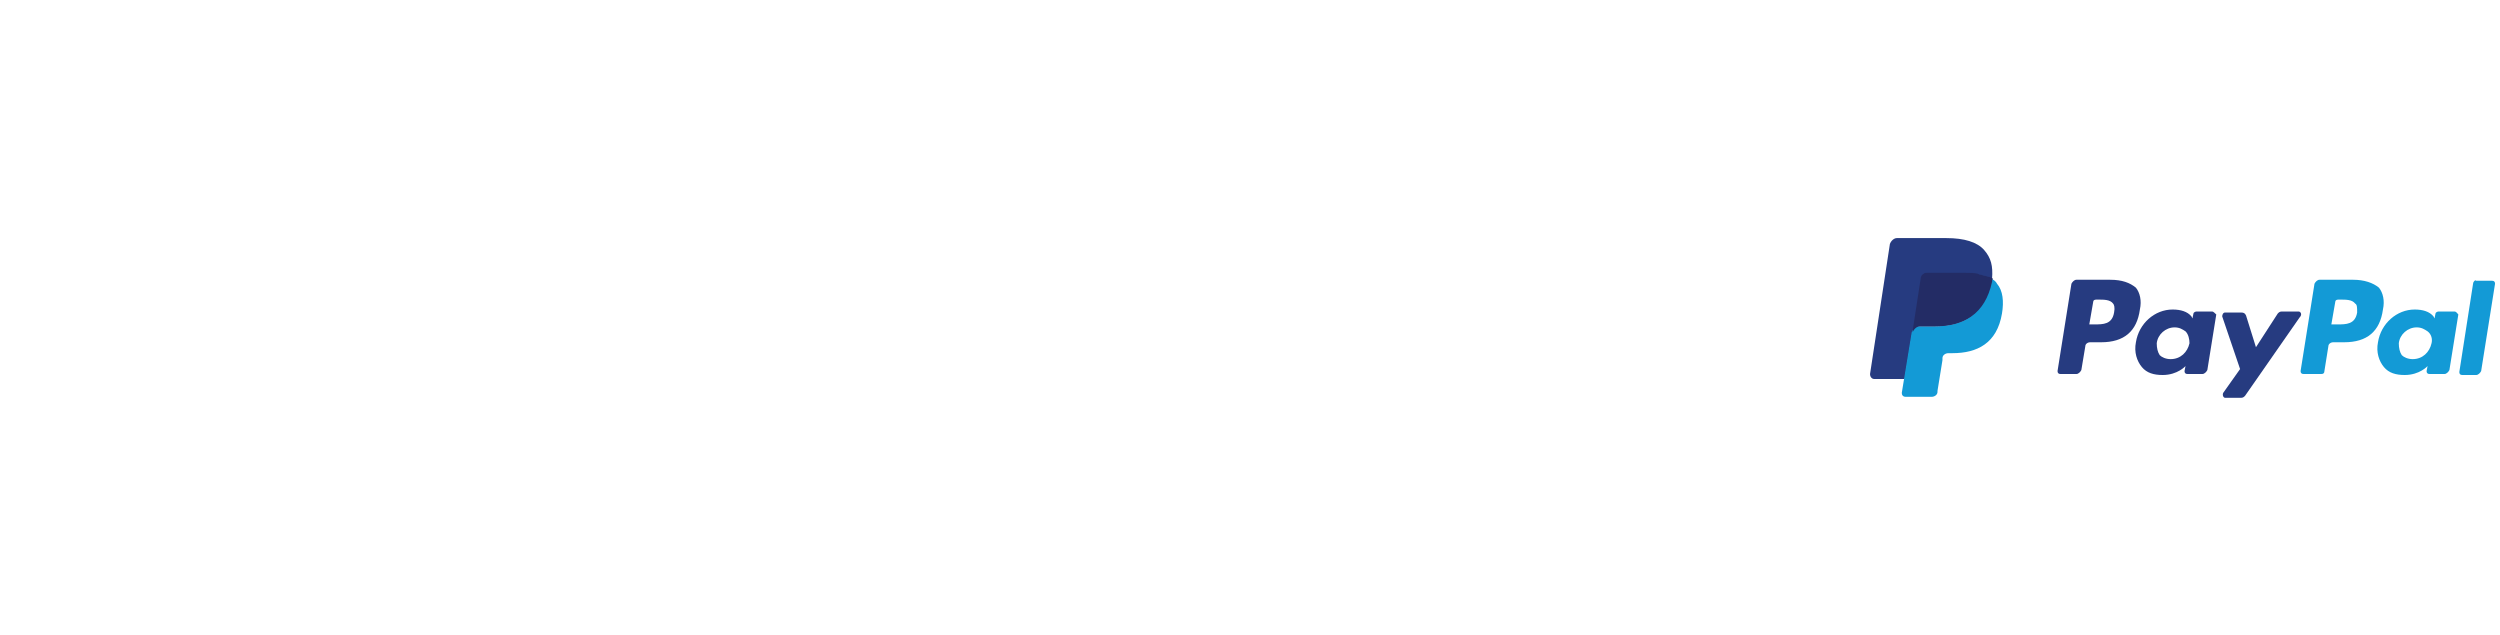
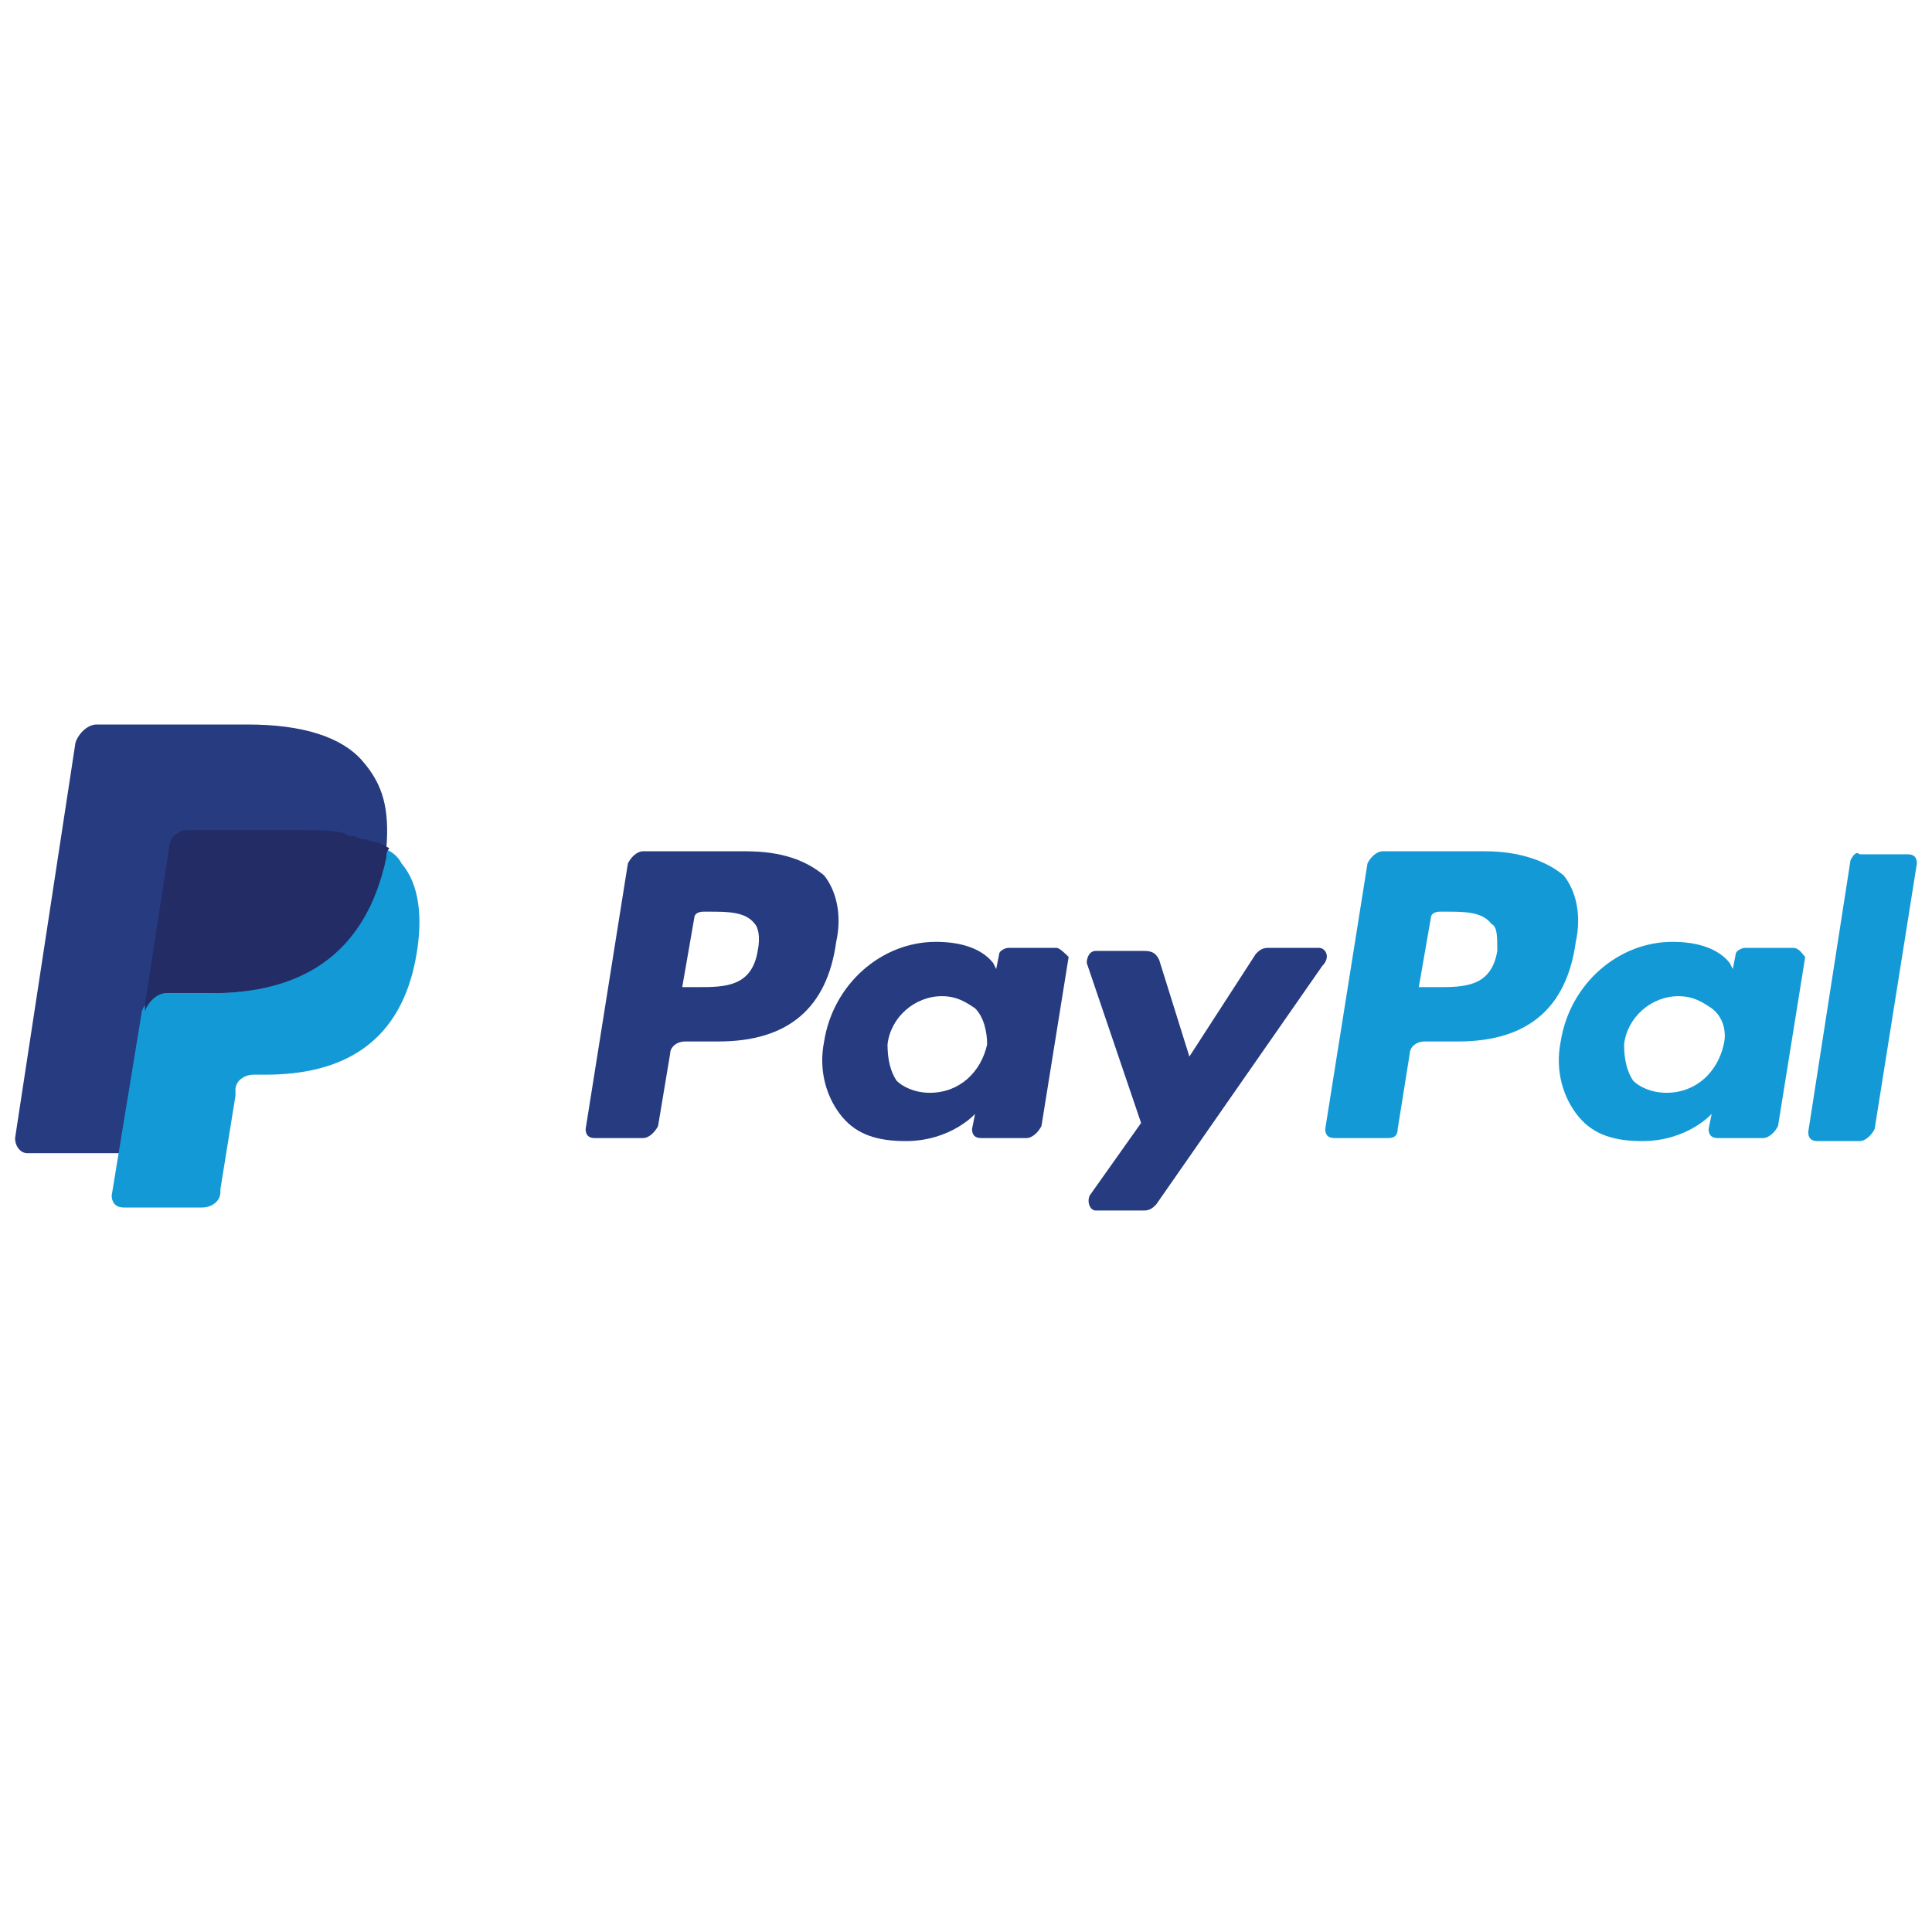
- <svg xmlns="http://www.w3.org/2000/svg" preserveAspectRatio="xMidYMid meet" style="width: inherit; height: inherit">
-   <g id="tuiIconPayPal">
-     <svg x="50%" y="50%" overflow="visible" preserveAspectRatio="xMidYMid meet" style="width: inherit; height: inherit" viewBox="0 0 32 32">
-       <svg x="-16" y="-16">
-         <svg viewBox="0 0 64 64">
-           <path vector-effect="non-scaling-stroke" d="M49.2 28.2h-3.4c-.2 0-.4.2-.5.4l-1.4 8.8c0 .2.1.3.3.3H46c.2 0 .3-.1.3-.3l.4-2.5c0-.2.2-.4.5-.4h1.1c2.3 0 3.6-1.1 3.9-3.3.2-.9 0-1.7-.4-2.2-.6-.5-1.5-.8-2.6-.8m.4 3.3c-.2 1.2-1.1 1.2-2 1.2H47l.4-2.3c0-.1.1-.2.3-.2h.2c.6 0 1.2 0 1.5.4.2.1.2.4.2.9" fill="#139AD6" />
-           <path vector-effect="non-scaling-stroke" d="M24.7 28.2h-3.4c-.2 0-.4.2-.5.4l-1.4 8.8c0 .2.1.3.3.3h1.6c.2 0 .4-.2.5-.4l.4-2.4c0-.2.2-.4.5-.4h1.1c2.3 0 3.6-1.1 3.9-3.3.2-.9 0-1.7-.4-2.2-.6-.5-1.4-.8-2.6-.8m.4 3.3c-.2 1.2-1.1 1.2-2 1.2h-.5l.4-2.3c0-.1.1-.2.3-.2h.2c.6 0 1.2 0 1.5.4.1.1.2.4.1.9M35 31.4h-1.6c-.1 0-.3.1-.3.2l-.1.5-.1-.2c-.4-.5-1.1-.7-1.9-.7-1.8 0-3.4 1.4-3.7 3.3-.2 1 .1 1.9.6 2.5.5.6 1.2.8 2.1.8 1.5 0 2.3-.9 2.3-.9l-.1.5c0 .2.1.3.3.3H34c.2 0 .4-.2.5-.4l.9-5.6c-.1-.1-.3-.3-.4-.3m-2.3 3.2c-.2.9-.9 1.6-1.9 1.6-.5 0-.9-.2-1.1-.4-.2-.3-.3-.7-.3-1.2.1-.9.9-1.6 1.8-1.6.5 0 .8.2 1.1.4.3.3.4.8.4 1.2" fill="#263B80" />
-           <path vector-effect="non-scaling-stroke" d="M59.4 31.4h-1.6c-.1 0-.3.1-.3.2l-.1.5-.1-.2c-.4-.5-1.1-.7-1.9-.7-1.8 0-3.4 1.4-3.7 3.3-.2 1 .1 1.9.6 2.5.5.6 1.2.8 2.1.8 1.5 0 2.3-.9 2.3-.9l-.1.5c0 .2.1.3.3.3h1.5c.2 0 .4-.2.5-.4l.9-5.6c-.1-.1-.2-.3-.4-.3m-2.3 3.2c-.2.9-.9 1.6-1.9 1.6-.5 0-.9-.2-1.1-.4-.2-.3-.3-.7-.3-1.2.1-.9.9-1.6 1.8-1.6.5 0 .8.2 1.1.4.4.3.5.8.4 1.2" fill="#139AD6" />
-           <path vector-effect="non-scaling-stroke" d="M43.7 31.4H42c-.2 0-.3.1-.4.2L39.4 35l-1-3.2c-.1-.2-.2-.3-.5-.3h-1.6c-.2 0-.3.2-.3.4l1.8 5.3-1.7 2.4c-.1.2 0 .5.2.5h1.6c.2 0 .3-.1.4-.2l5.5-7.9c.3-.3.1-.6-.1-.6" fill="#263B80" />
-           <path vector-effect="non-scaling-stroke" d="m61.3 28.5-1.4 9c0 .2.1.3.3.3h1.4c.2 0 .4-.2.5-.4l1.4-8.8c0-.2-.1-.3-.3-.3h-1.6c-.1-.1-.2 0-.3.2" fill="#139AD6" />
-           <path vector-effect="non-scaling-stroke" d="M12 25.2c-.7-.8-2-1.2-3.8-1.2h-5c-.3 0-.6.3-.7.6l-2 13.1c0 .3.2.5.4.5H4l.8-4.9v.2c.1-.3.4-.6.7-.6H7c2.9 0 5.1-1.2 5.8-4.5v-.3c-.1 0-.1 0 0 0 .1-1.3-.1-2.1-.8-2.9" fill="#263B80" />
-           <path vector-effect="non-scaling-stroke" d="M12.7 28.1v.3c-.7 3.4-2.9 4.5-5.8 4.5H5.4c-.3 0-.6.3-.7.6l-1 6.1c0 .2.1.4.4.4h2.6c.3 0 .6-.2.6-.5v-.1l.5-3.1v-.2c0-.3.3-.5.6-.5h.4c2.5 0 4.5-1 5-4 .2-1.2.1-2.3-.5-3-.1-.2-.3-.4-.6-.5" fill="#139AD6" />
-           <path vector-effect="non-scaling-stroke" d="M12 27.8c-.1 0-.2-.1-.3-.1-.1 0-.2 0-.3-.1-.4-.1-.8-.1-1.3-.1H6.2c-.1 0-.2 0-.3.1-.2.1-.3.3-.3.5l-.8 5.2v.2c.1-.3.4-.6.7-.6H7c2.9 0 5.1-1.2 5.8-4.5 0-.1 0-.2.1-.3-.2-.1-.3-.2-.5-.2-.3-.1-.3-.1-.4-.1" fill="#232C65" />
-         </svg>
-       </svg>
-     </svg>
-   </g>
+ <svg xmlns="http://www.w3.org/2000/svg" overflow="visible" preserveAspectRatio="xMidYMid meet" style="width: inherit; height: inherit" viewBox="0 0 64 64">
+   <path vector-effect="non-scaling-stroke" d="M49.2 28.2h-3.4c-.2 0-.4.2-.5.4l-1.4 8.8c0 .2.1.3.3.3H46c.2 0 .3-.1.3-.3l.4-2.5c0-.2.2-.4.5-.4h1.1c2.3 0 3.6-1.1 3.9-3.3.2-.9 0-1.7-.4-2.2-.6-.5-1.5-.8-2.6-.8m.4 3.3c-.2 1.2-1.1 1.2-2 1.2H47l.4-2.3c0-.1.1-.2.3-.2h.2c.6 0 1.2 0 1.5.4.2.1.2.4.2.9" fill="#139AD6" />
+   <path vector-effect="non-scaling-stroke" d="M24.7 28.2h-3.4c-.2 0-.4.2-.5.4l-1.4 8.8c0 .2.1.3.3.3h1.6c.2 0 .4-.2.5-.4l.4-2.4c0-.2.2-.4.5-.4h1.1c2.3 0 3.6-1.1 3.9-3.3.2-.9 0-1.7-.4-2.2-.6-.5-1.4-.8-2.6-.8m.4 3.3c-.2 1.2-1.1 1.2-2 1.2h-.5l.4-2.3c0-.1.1-.2.3-.2h.2c.6 0 1.2 0 1.5.4.1.1.2.4.1.9M35 31.4h-1.6c-.1 0-.3.1-.3.2l-.1.5-.1-.2c-.4-.5-1.1-.7-1.9-.7-1.8 0-3.4 1.4-3.7 3.3-.2 1 .1 1.9.6 2.5.5.6 1.2.8 2.1.8 1.5 0 2.3-.9 2.3-.9l-.1.5c0 .2.1.3.3.3H34c.2 0 .4-.2.5-.4l.9-5.6c-.1-.1-.3-.3-.4-.3m-2.3 3.2c-.2.9-.9 1.6-1.9 1.6-.5 0-.9-.2-1.1-.4-.2-.3-.3-.7-.3-1.2.1-.9.9-1.6 1.8-1.6.5 0 .8.2 1.1.4.3.3.4.8.4 1.2" fill="#263B80" />
+   <path vector-effect="non-scaling-stroke" d="M59.4 31.4h-1.6c-.1 0-.3.1-.3.2l-.1.5-.1-.2c-.4-.5-1.1-.7-1.9-.7-1.8 0-3.4 1.4-3.7 3.3-.2 1 .1 1.9.6 2.5.5.6 1.2.8 2.1.8 1.5 0 2.3-.9 2.3-.9l-.1.5c0 .2.1.3.3.3h1.5c.2 0 .4-.2.5-.4l.9-5.6c-.1-.1-.2-.3-.4-.3m-2.3 3.2c-.2.9-.9 1.6-1.9 1.6-.5 0-.9-.2-1.1-.4-.2-.3-.3-.7-.3-1.2.1-.9.9-1.6 1.8-1.6.5 0 .8.2 1.1.4.4.3.5.8.4 1.2" fill="#139AD6" />
+   <path vector-effect="non-scaling-stroke" d="M43.7 31.4H42c-.2 0-.3.1-.4.2L39.4 35l-1-3.2c-.1-.2-.2-.3-.5-.3h-1.6c-.2 0-.3.2-.3.4l1.8 5.3-1.7 2.4c-.1.2 0 .5.2.5h1.6c.2 0 .3-.1.4-.2l5.5-7.9c.3-.3.1-.6-.1-.6" fill="#263B80" />
+   <path vector-effect="non-scaling-stroke" d="m61.3 28.5-1.4 9c0 .2.1.3.3.3h1.4c.2 0 .4-.2.5-.4l1.4-8.8c0-.2-.1-.3-.3-.3h-1.6c-.1-.1-.2 0-.3.2" fill="#139AD6" />
+   <path vector-effect="non-scaling-stroke" d="M12 25.2c-.7-.8-2-1.2-3.8-1.2h-5c-.3 0-.6.3-.7.6l-2 13.1c0 .3.2.5.4.5H4l.8-4.9v.2c.1-.3.4-.6.7-.6H7c2.9 0 5.1-1.2 5.8-4.5v-.3c-.1 0-.1 0 0 0 .1-1.3-.1-2.1-.8-2.9" fill="#263B80" />
+   <path vector-effect="non-scaling-stroke" d="M12.7 28.1v.3c-.7 3.4-2.9 4.5-5.8 4.5H5.4c-.3 0-.6.3-.7.6l-1 6.1c0 .2.1.4.4.4h2.6c.3 0 .6-.2.6-.5v-.1l.5-3.1v-.2c0-.3.3-.5.6-.5h.4c2.5 0 4.5-1 5-4 .2-1.2.1-2.3-.5-3-.1-.2-.3-.4-.6-.5" fill="#139AD6" />
+   <path vector-effect="non-scaling-stroke" d="M12 27.8c-.1 0-.2-.1-.3-.1-.1 0-.2 0-.3-.1-.4-.1-.8-.1-1.3-.1H6.2c-.1 0-.2 0-.3.1-.2.1-.3.3-.3.5l-.8 5.2v.2c.1-.3.4-.6.7-.6H7c2.9 0 5.1-1.2 5.8-4.5 0-.1 0-.2.1-.3-.2-.1-.3-.2-.5-.2-.3-.1-.3-.1-.4-.1" fill="#232C65" />
</svg>
